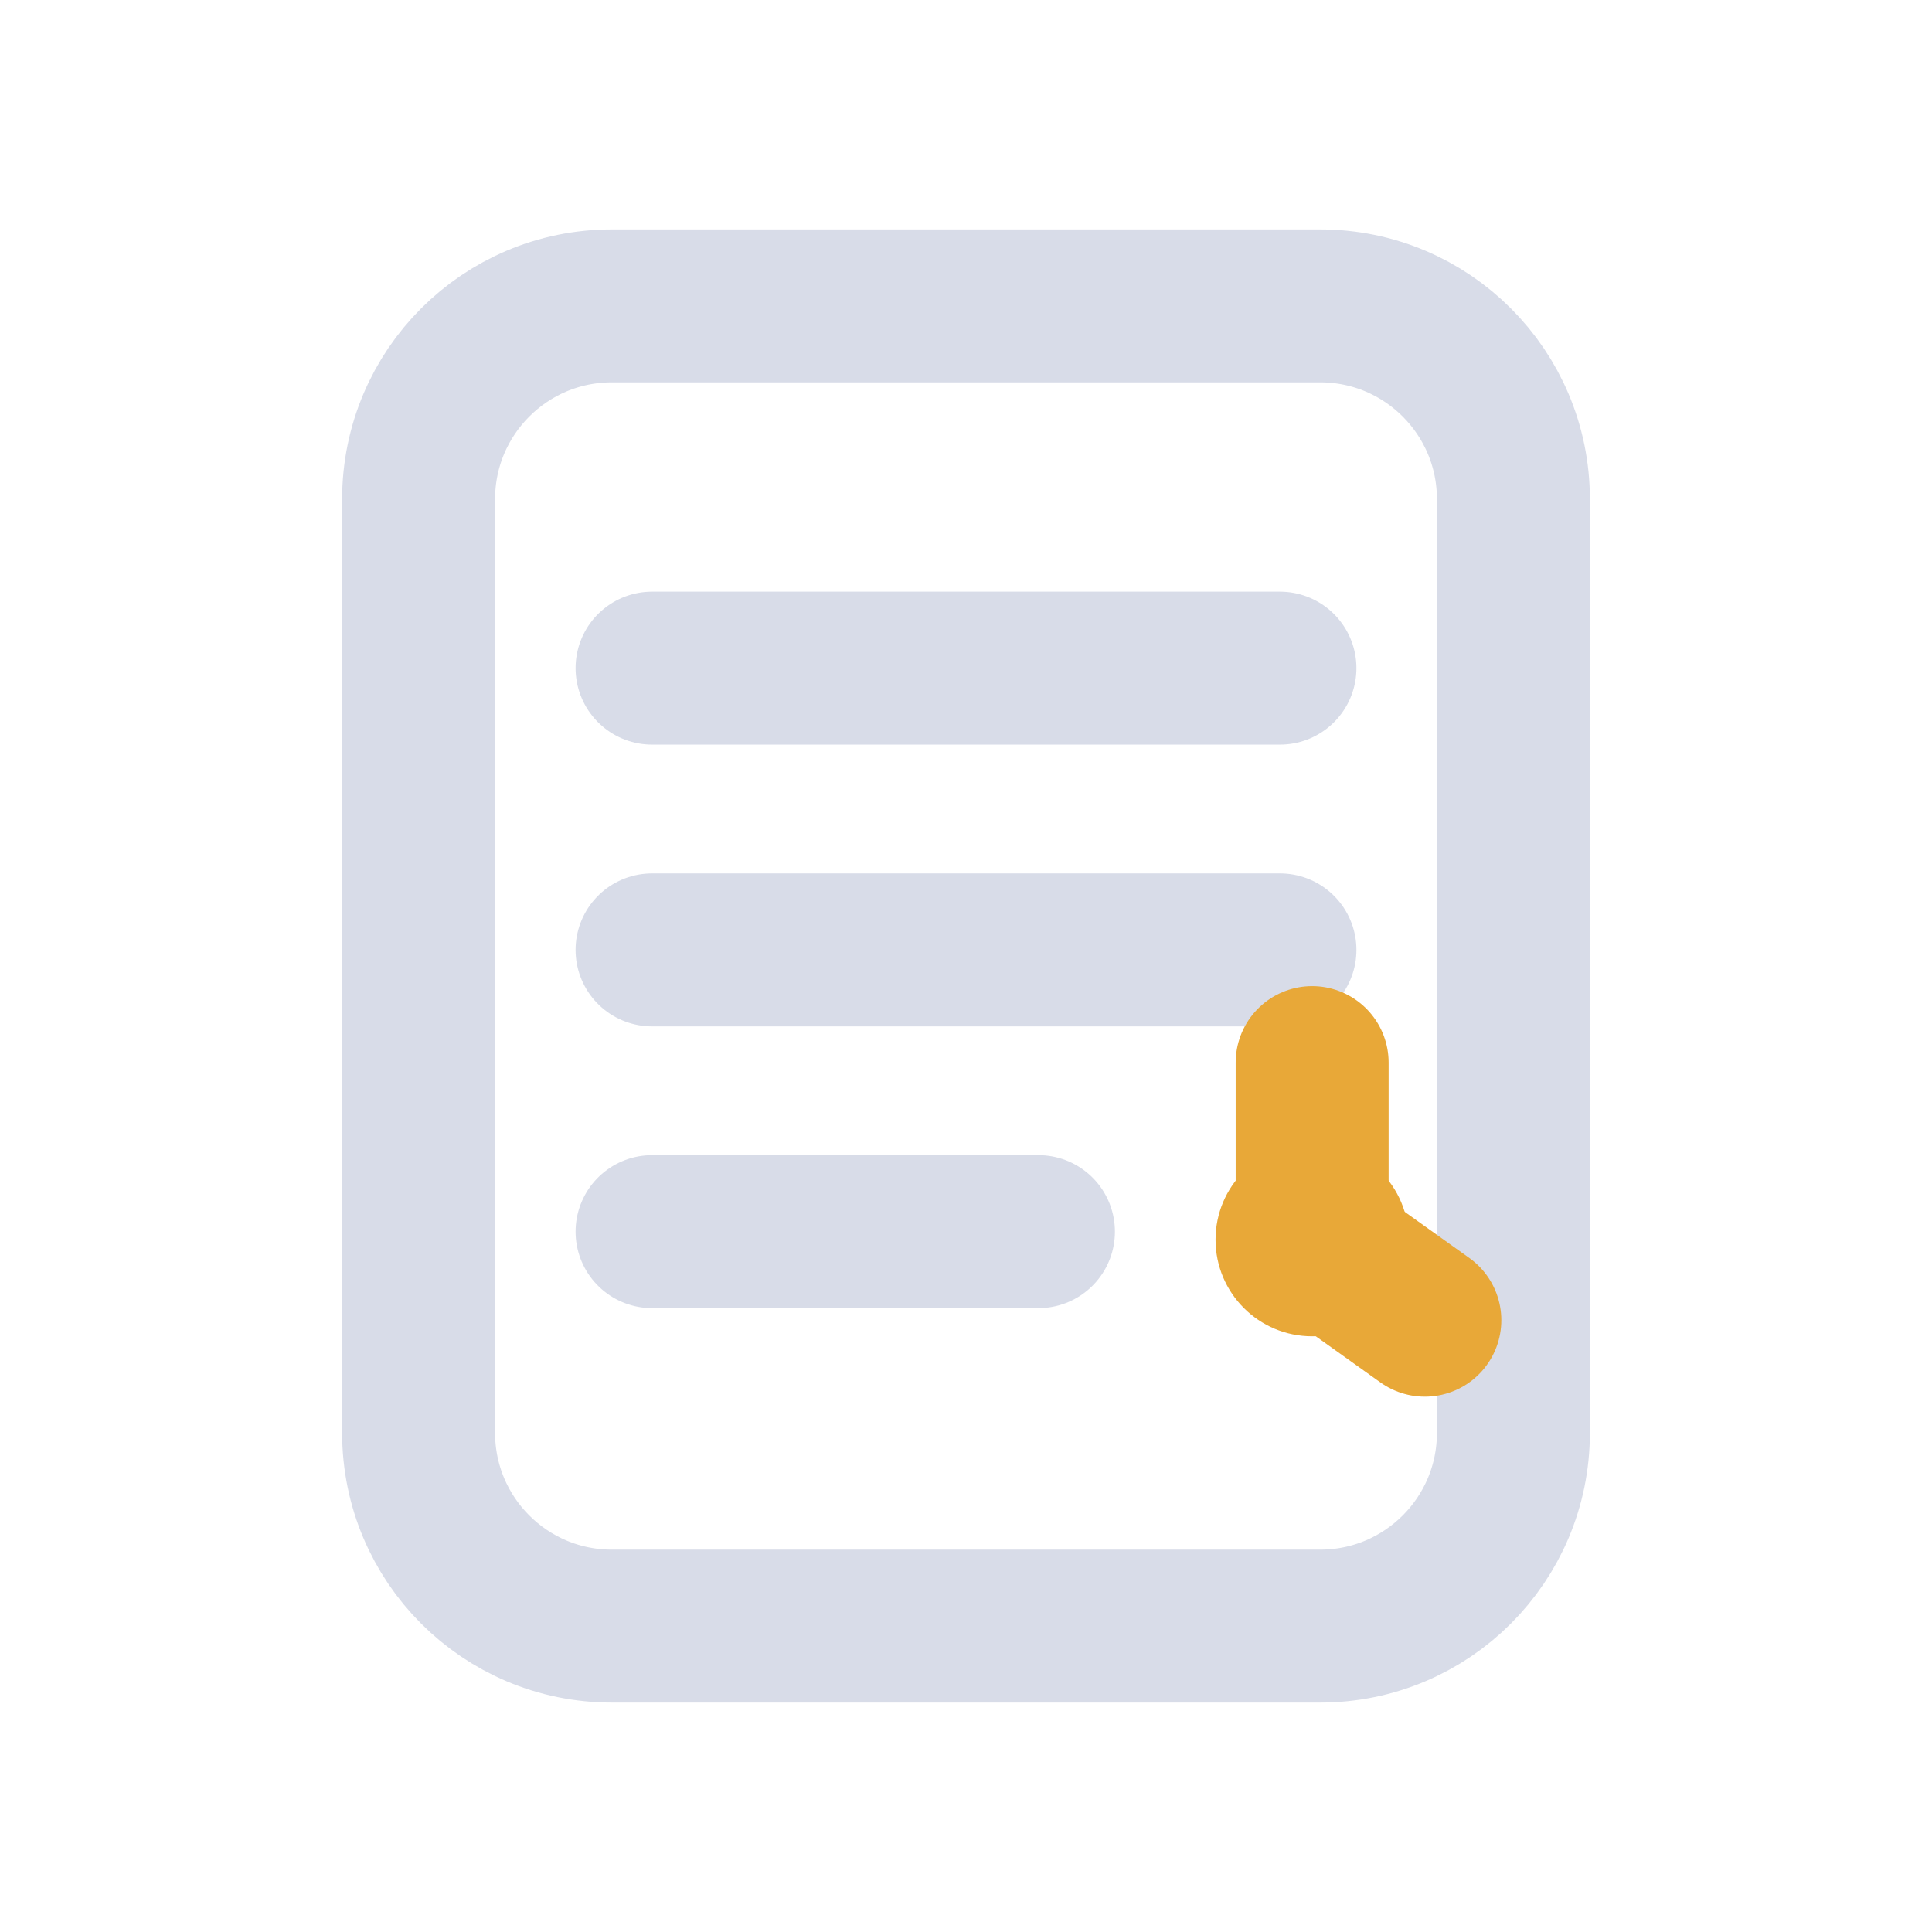
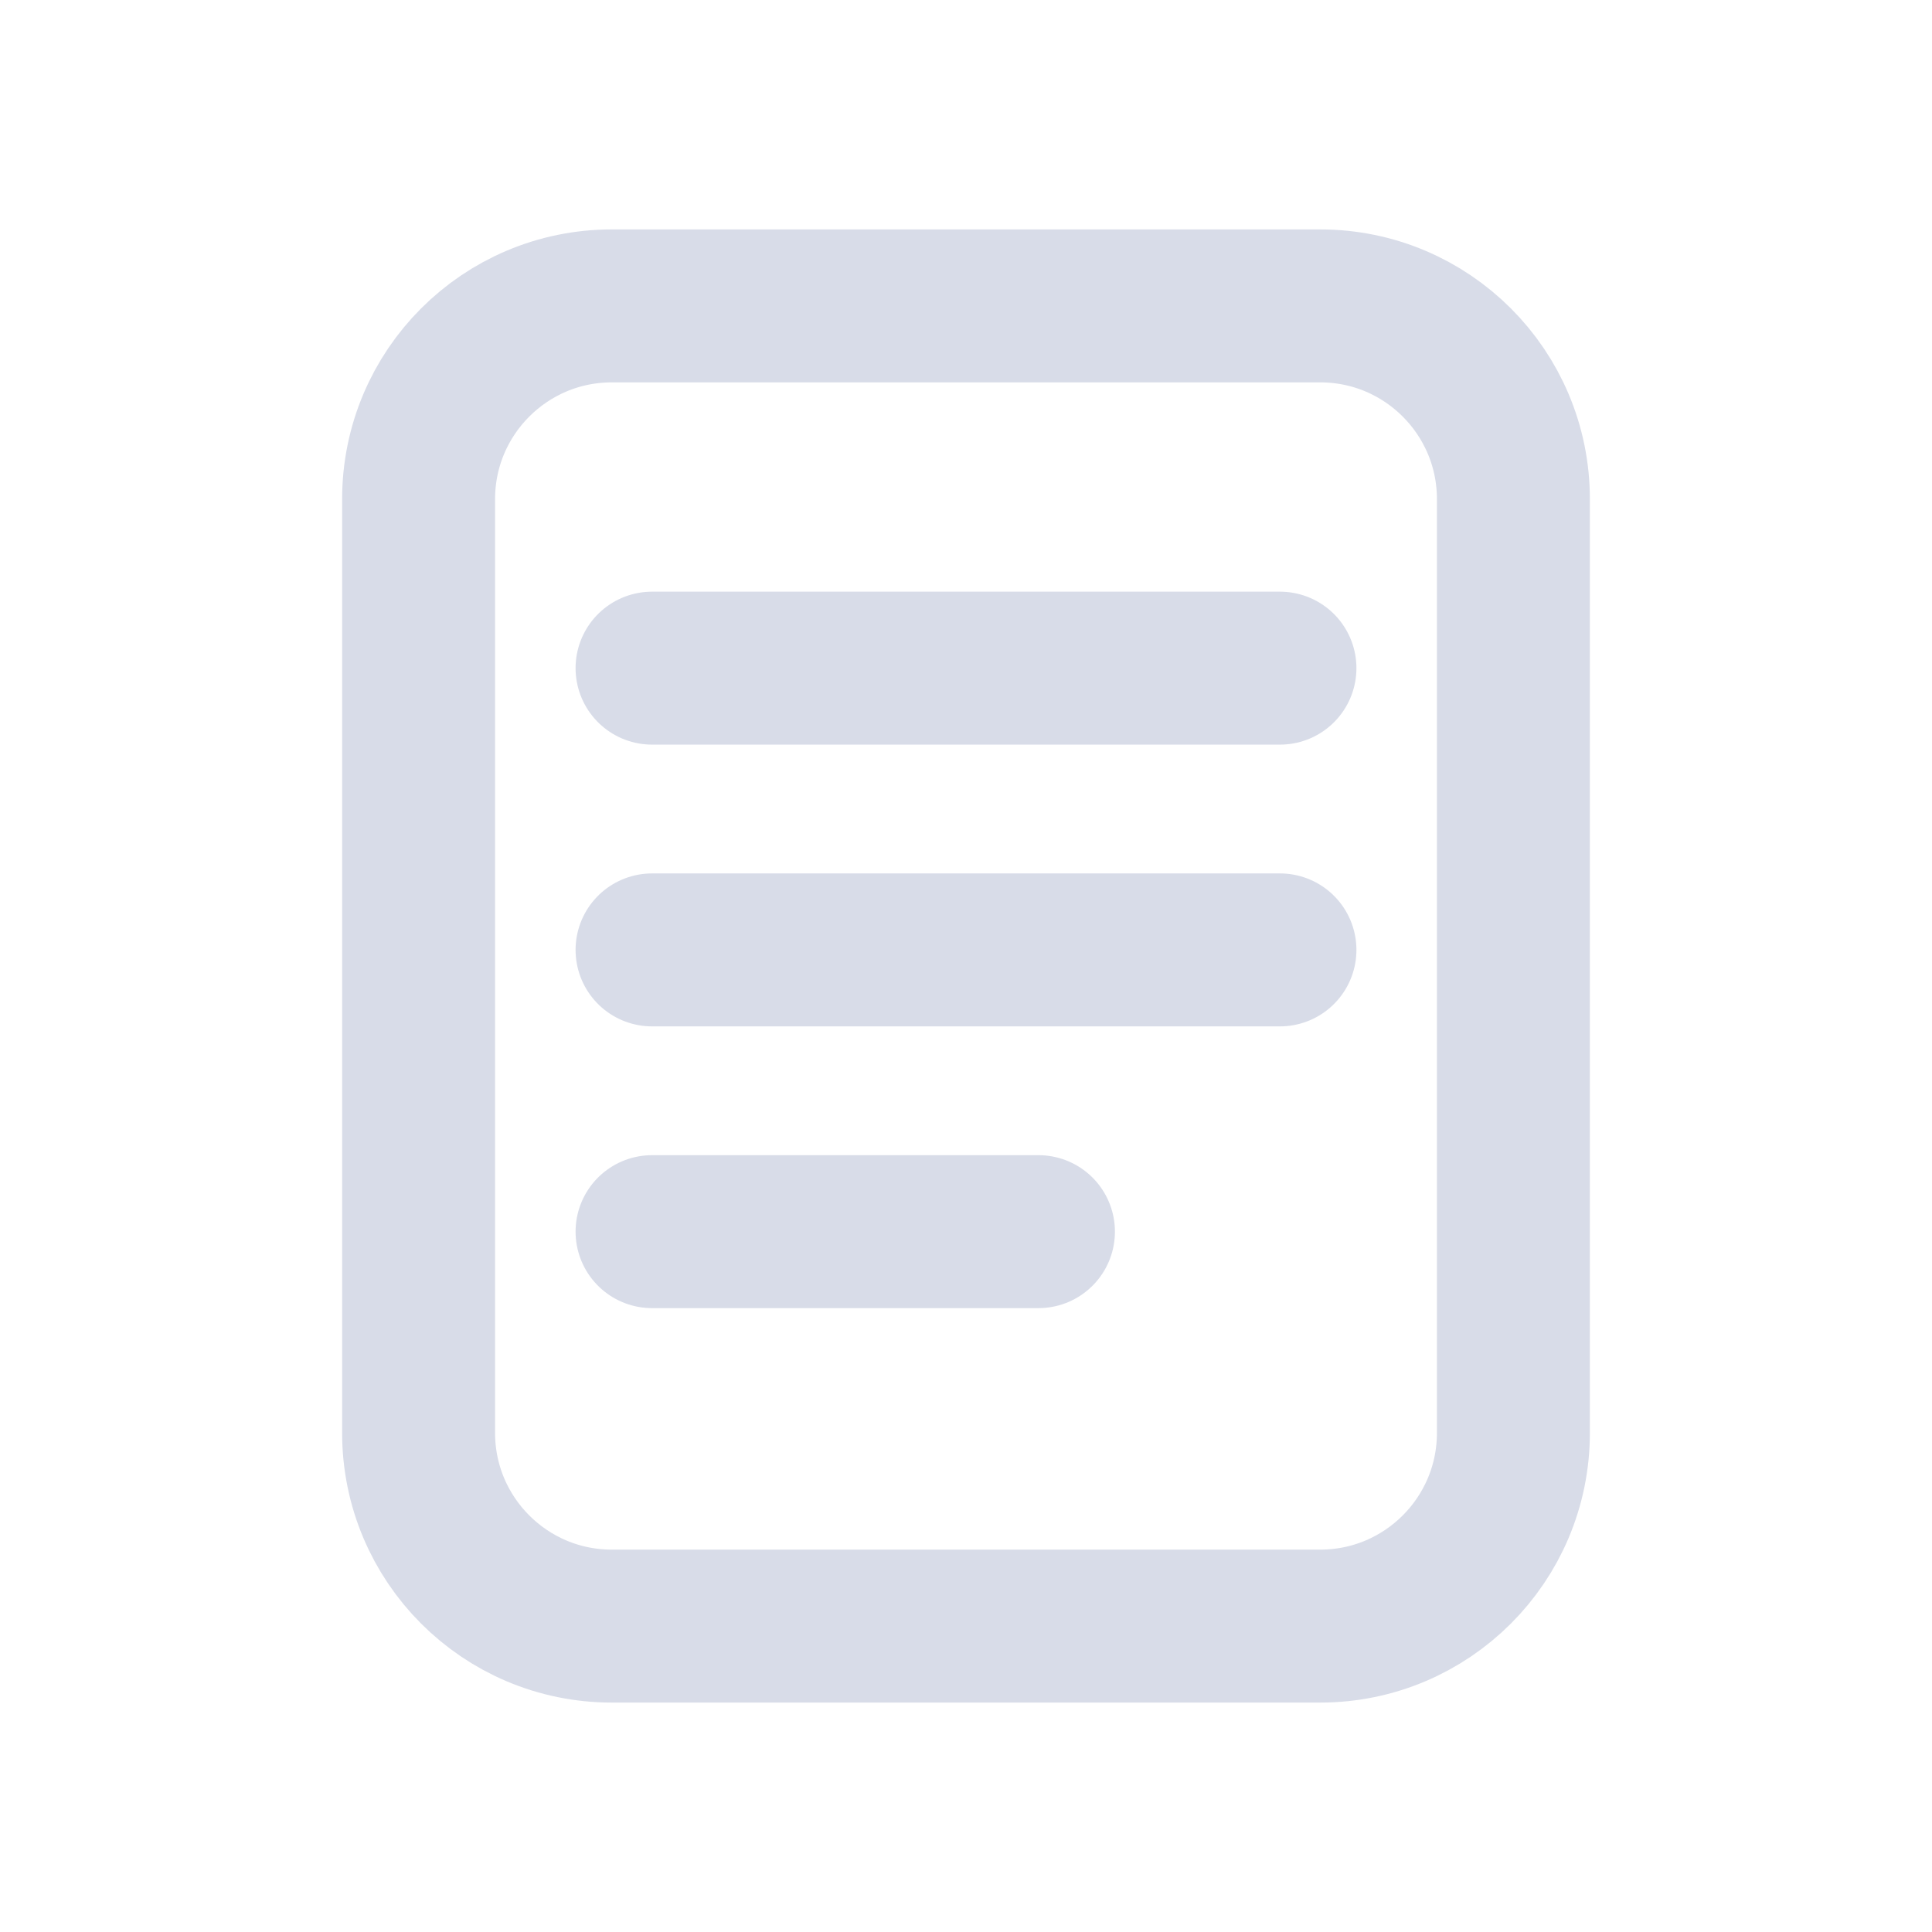
<svg xmlns="http://www.w3.org/2000/svg" viewBox="0 0 24 24" fill="none" aria-label="journal">
  <rect x="5.2" y="3.8" width="13.6" height="16.4" rx="2.4" stroke="#d8dce8" stroke-width="1.9" stroke-linecap="round" stroke-linejoin="round" />
  <path d="M8.1 8.3h7.8M8.1 11.8h7.8M8.1 15.3h4.8" stroke="#d8dce8" stroke-width="1.9" stroke-linecap="round" stroke-linejoin="round" />
-   <circle cx="16.3" cy="15.4" r="1.2" fill="#e8a838" />
-   <path d="M16.3 13.2v2.2l1.4 1" stroke="#e8a838" stroke-width="1.9" stroke-linecap="round" stroke-linejoin="round" />
</svg>
